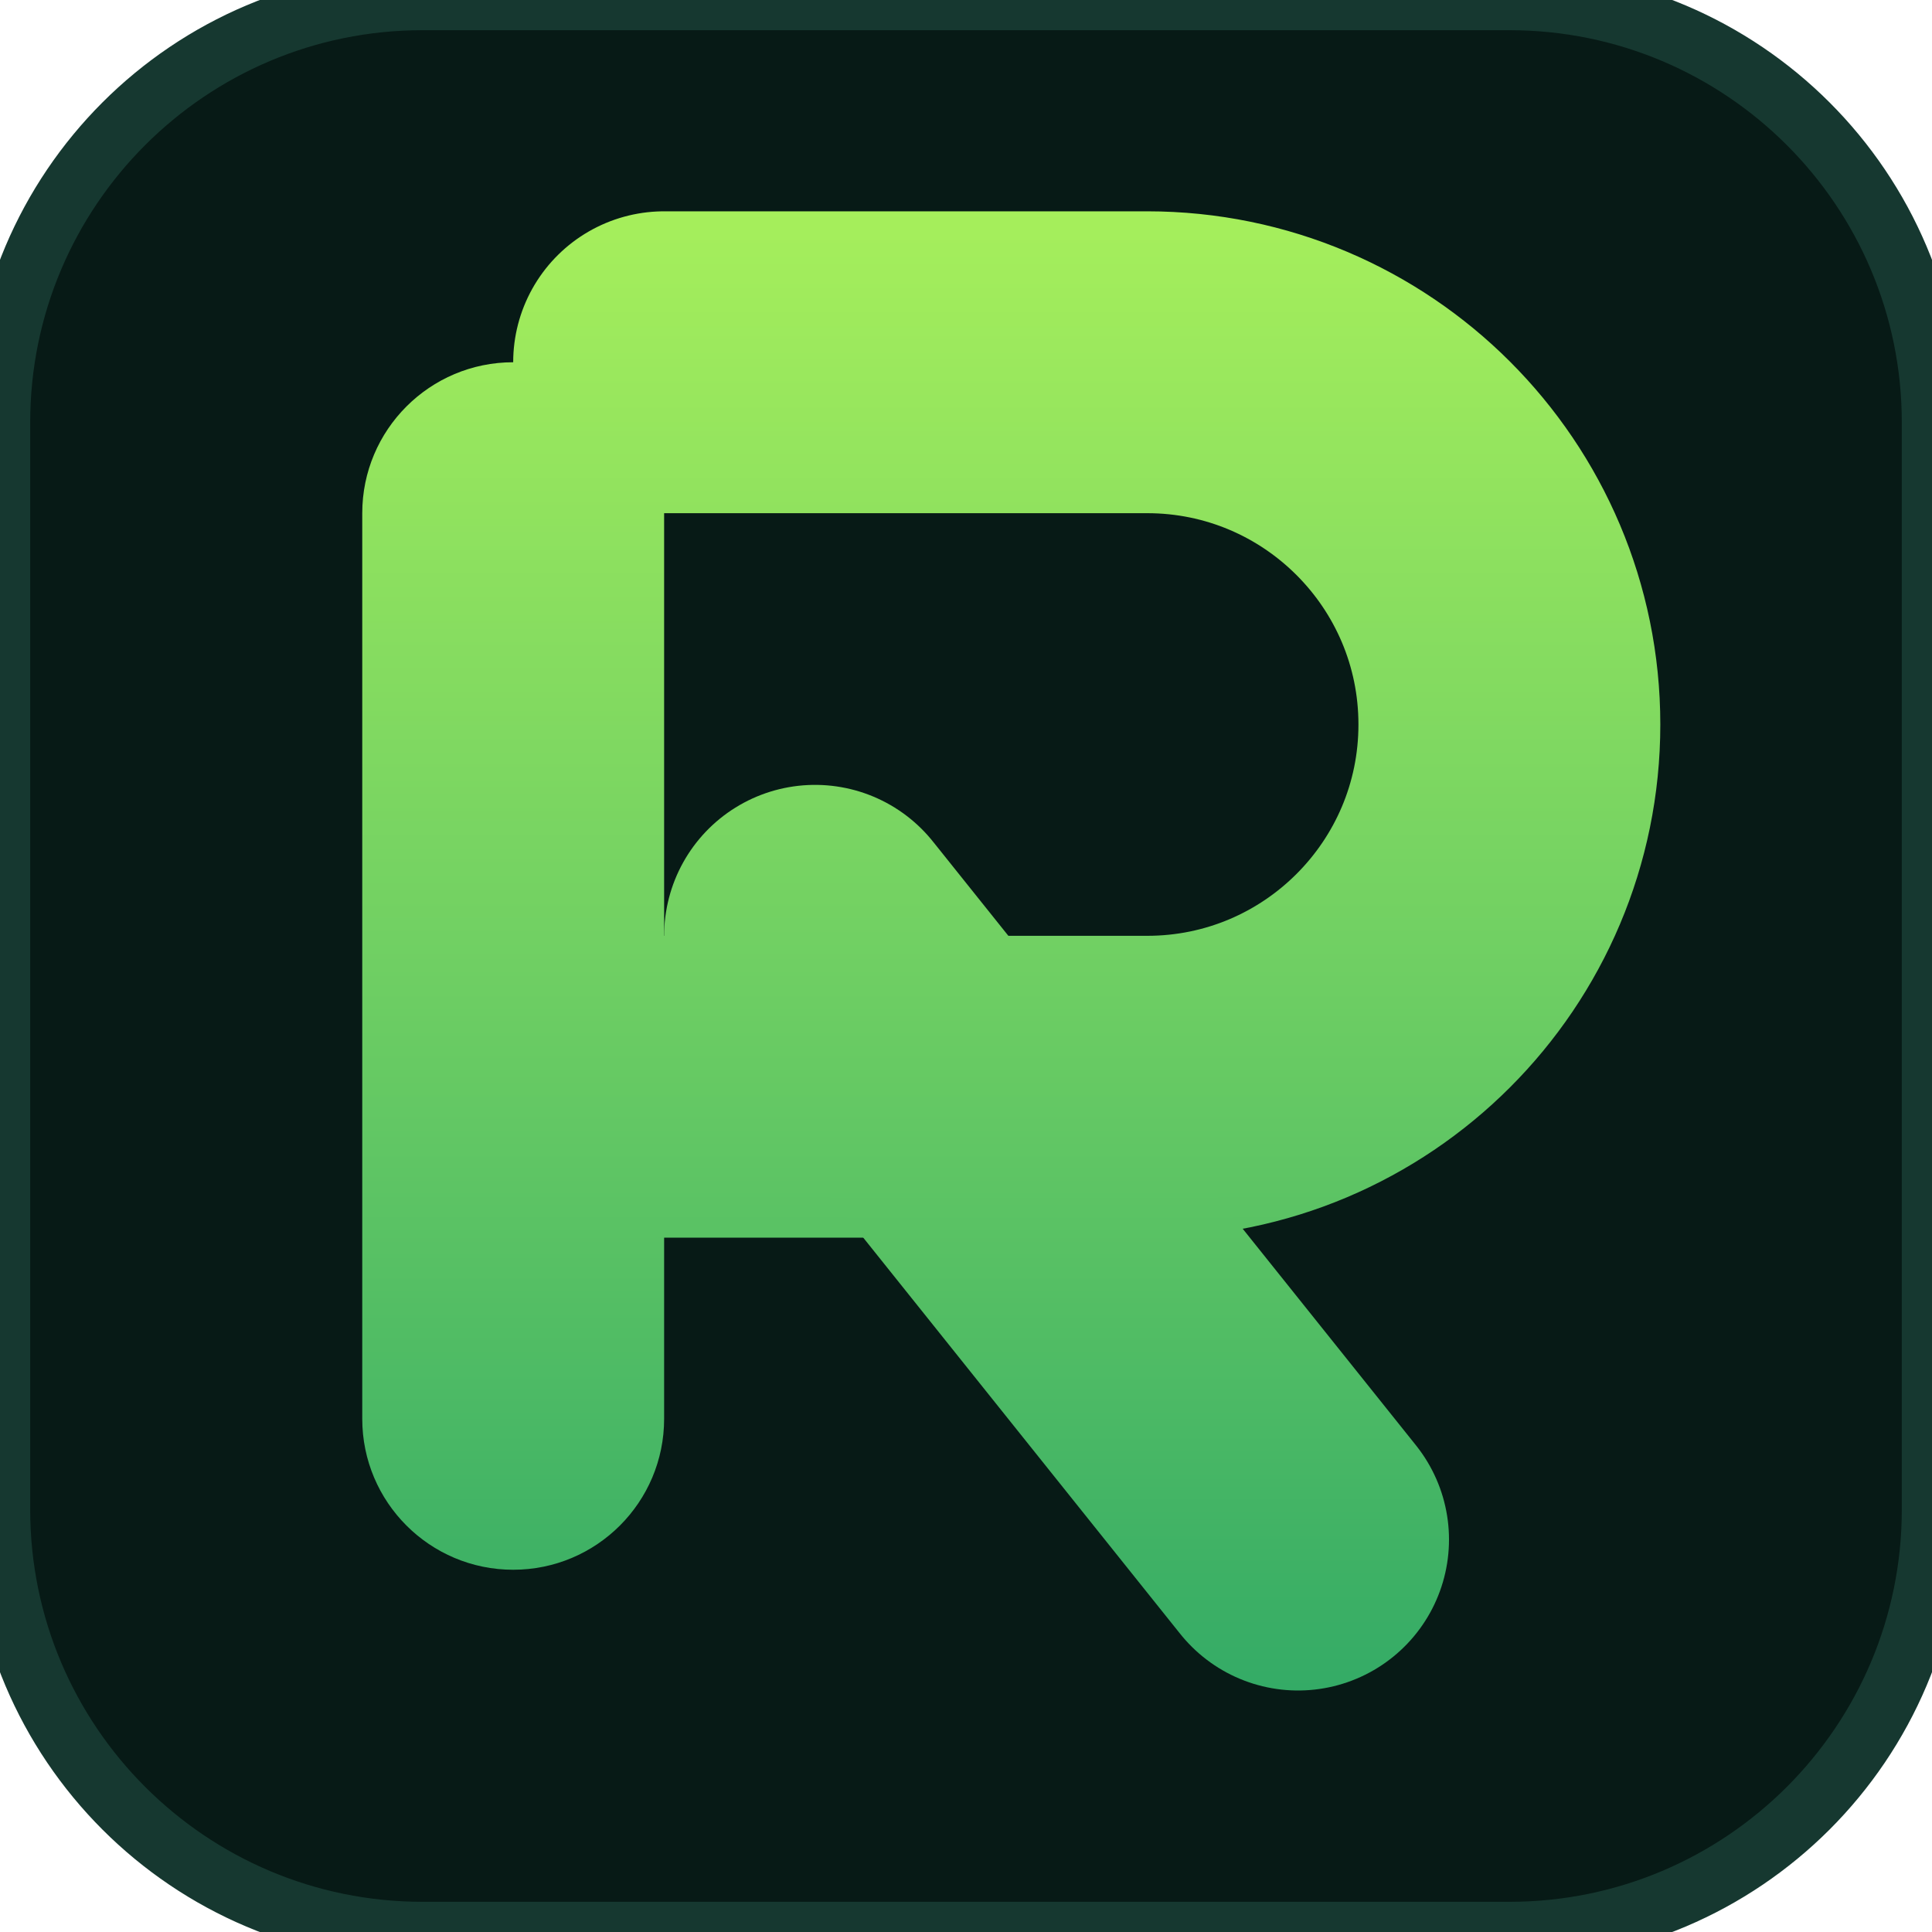
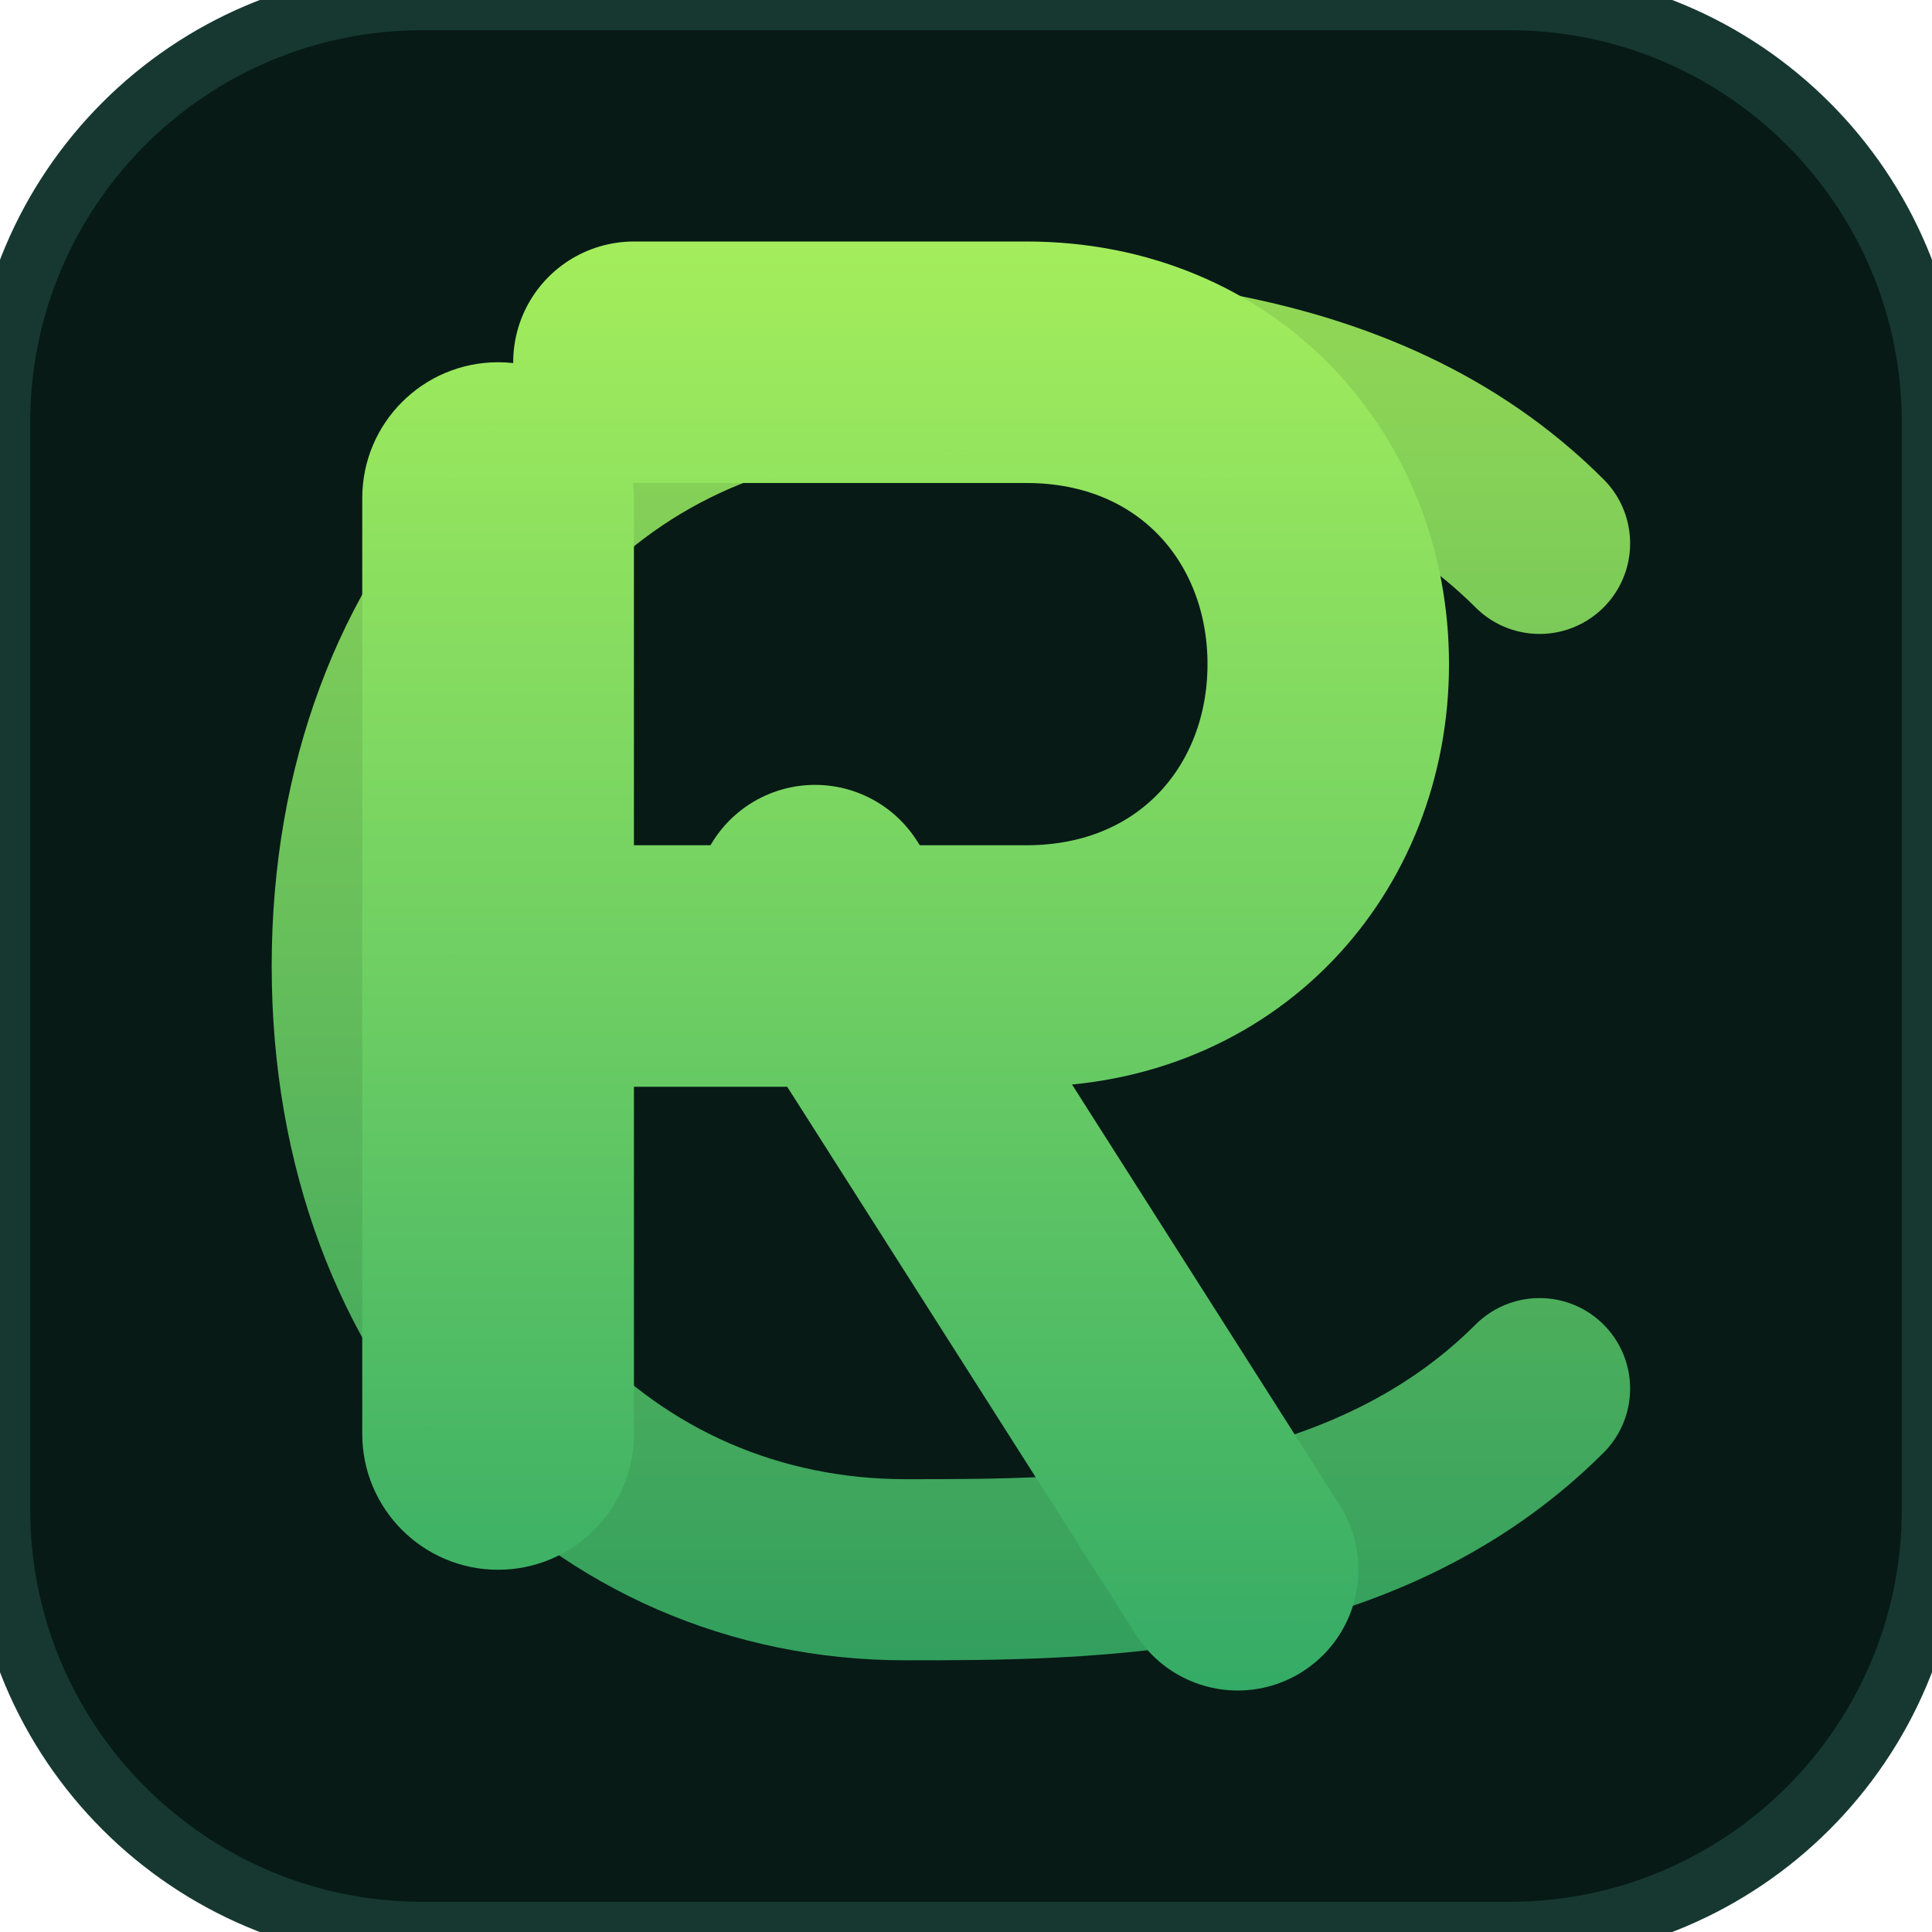
<svg xmlns="http://www.w3.org/2000/svg" viewBox="0 0 64 64" fill="none">
  <defs>
    <linearGradient id="rc-gradient-fav" x1="32" y1="6" x2="32" y2="58" gradientUnits="userSpaceOnUse">
      <stop offset="0%" stop-color="#A8F05B" />
      <stop offset="50%" stop-color="#6FCF63" />
      <stop offset="100%" stop-color="#2FA866" />
    </linearGradient>
  </defs>
  <rect width="64" height="64" rx="14" fill="#071A16" stroke="#163830" stroke-width="2" />
-   <rect x="12" y="12" width="10" height="40" rx="5" fill="url(#rc-gradient-fav)" />
-   <path d="M 22 12 H 38 C 44.627 12 50 17.373 50 24 C 50 30.627 44.627 36 38 36 H 22" fill="none" stroke="url(#rc-gradient-fav)" stroke-width="10" stroke-linecap="round" stroke-linejoin="round" />
-   <path d="M 27 31 L 43 51" fill="none" stroke="url(#rc-gradient-fav)" stroke-width="10" stroke-linecap="round" />
+   <rect x="12" y="12" width="9" height="40" rx="4.5" fill="url(#rc-gradient-fav)" />
+   <path d="M 21 12 H 34 C 40 12 44 16.5 44 22 C 44 27.5 40 32 34 32 H 21" fill="none" stroke="url(#rc-gradient-fav)" stroke-width="8" stroke-linecap="round" stroke-linejoin="round" />
+   <path d="M 27 30 L 41 52" fill="none" stroke="url(#rc-gradient-fav)" stroke-width="8" stroke-linecap="round" />
+   <path d="M 51 18 C 45 12 36 12 30 12 C 20 12 12 20 12 32 C 12 44 20 52 30 52 C 36 52 45 52 51 46" fill="none" stroke="url(#rc-gradient-fav)" stroke-width="6" stroke-linecap="round" opacity="0.9" />
</svg>
